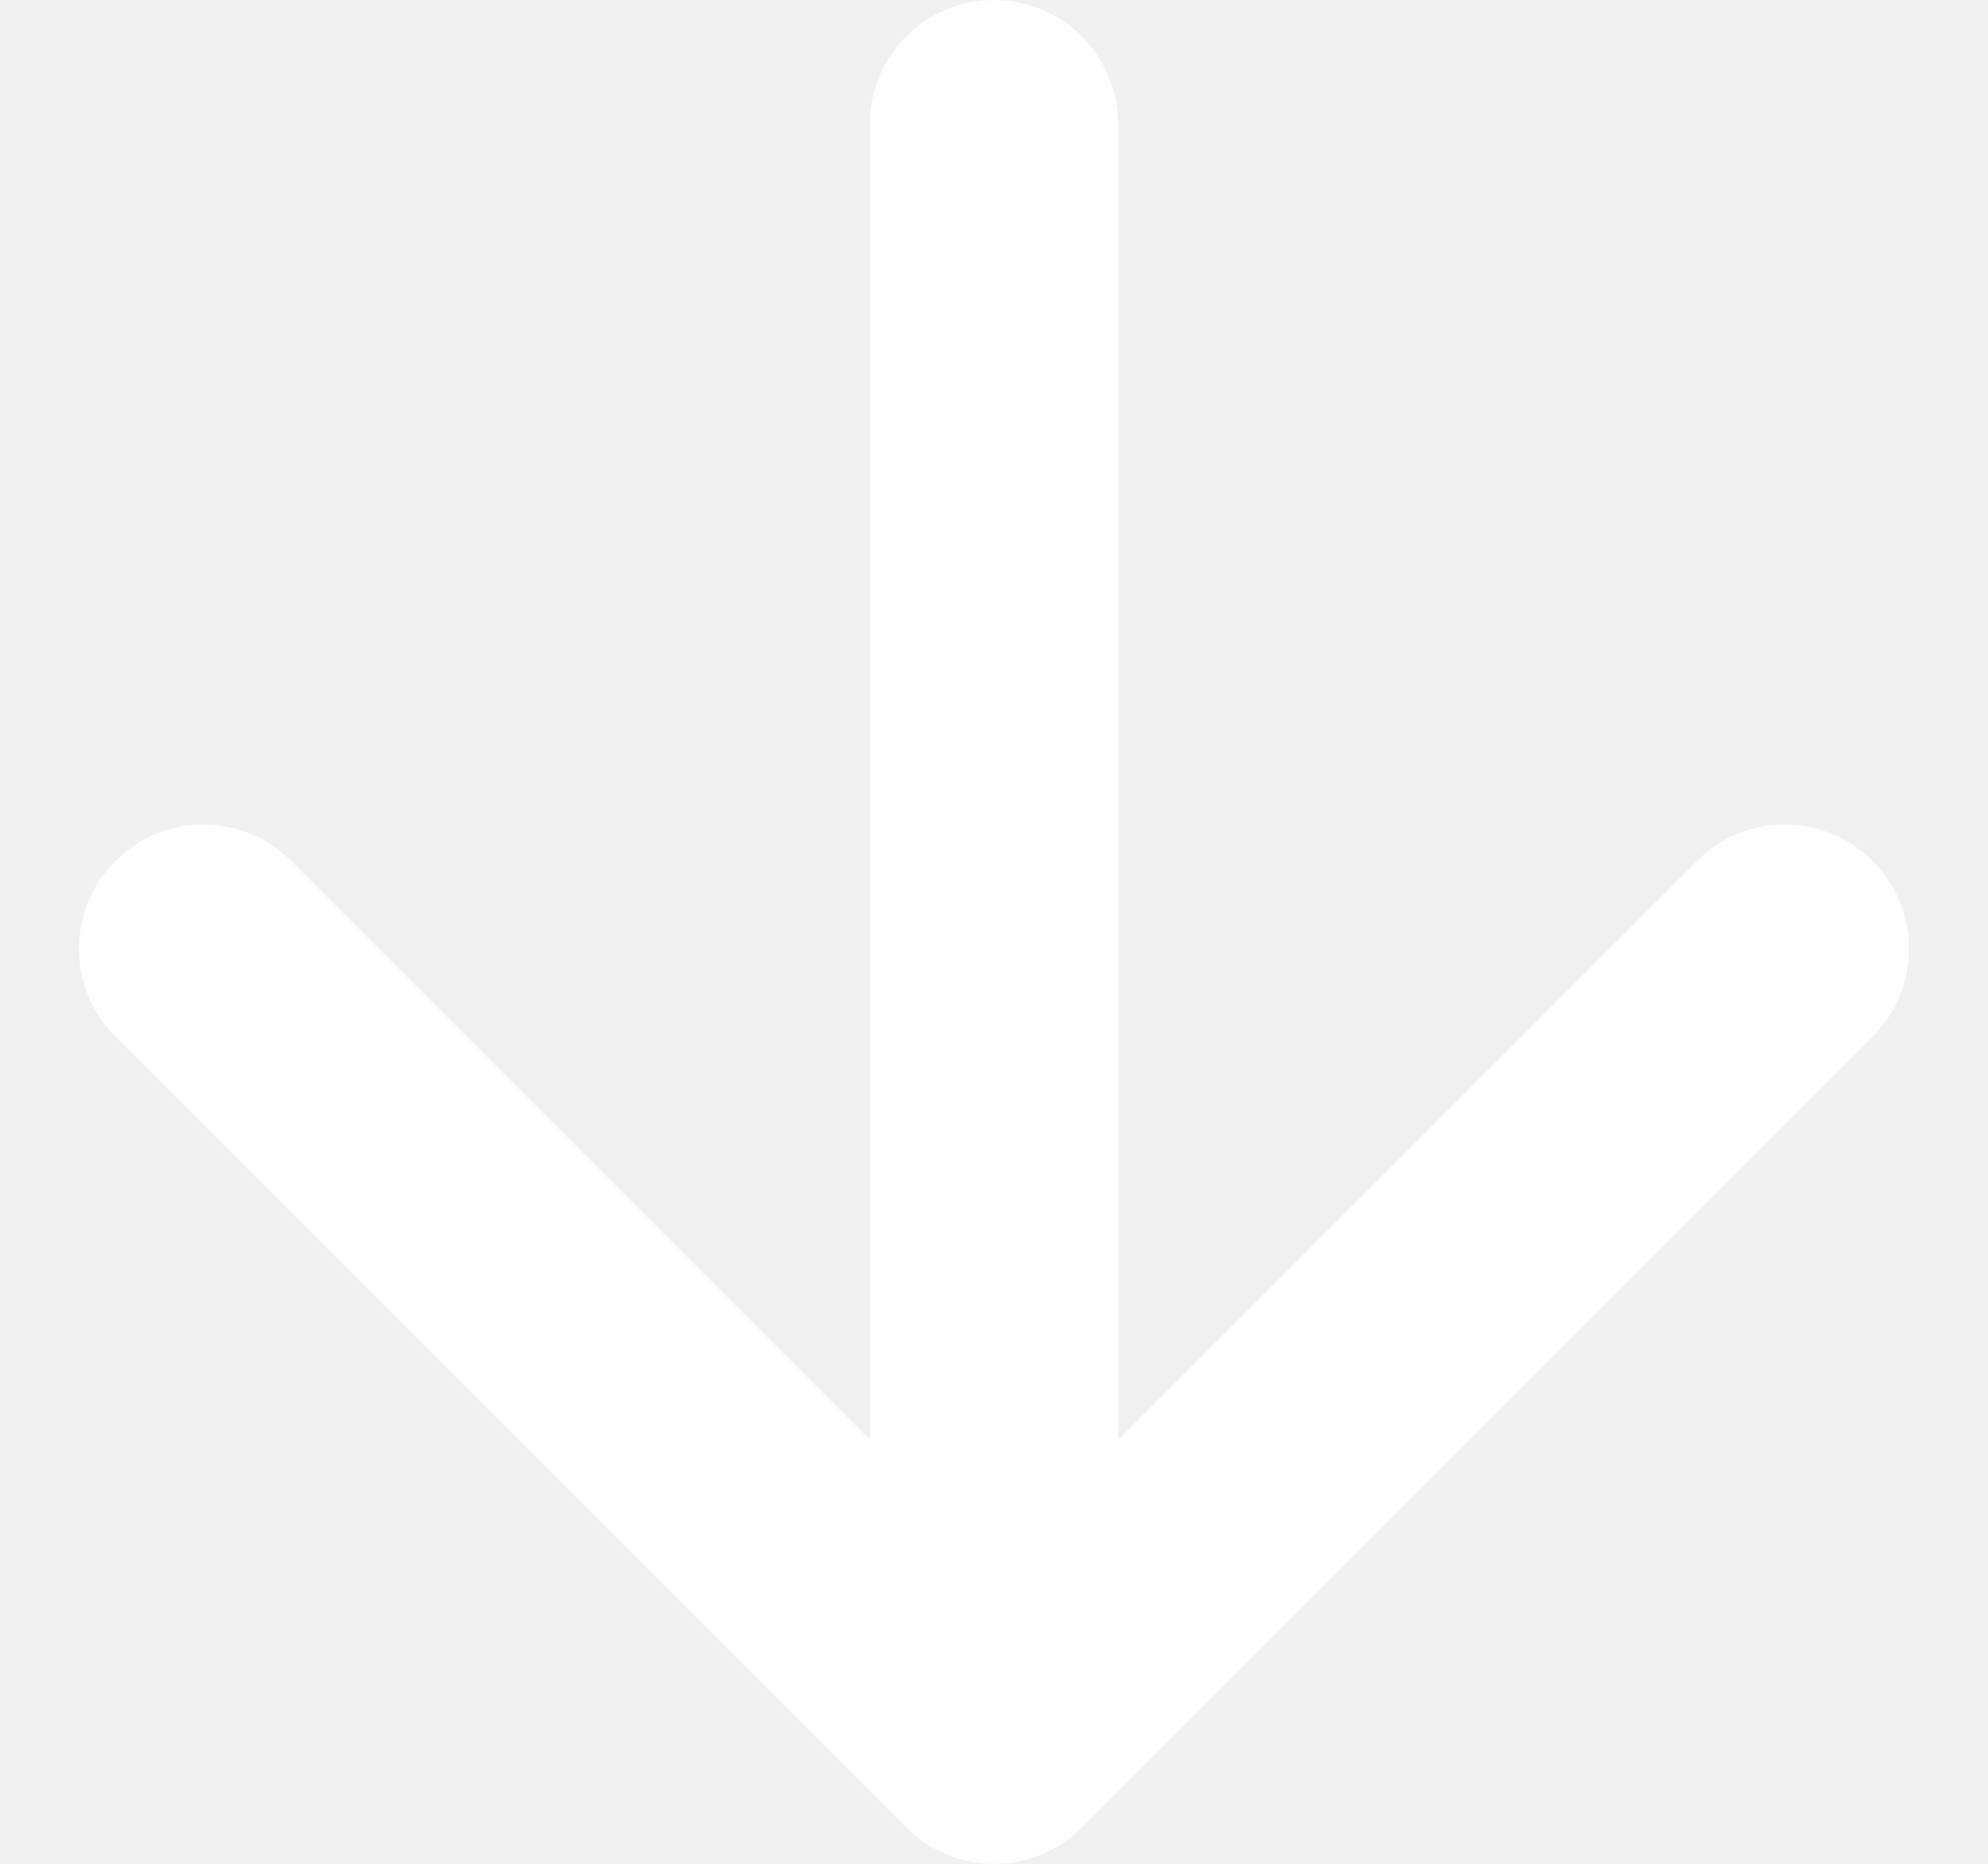
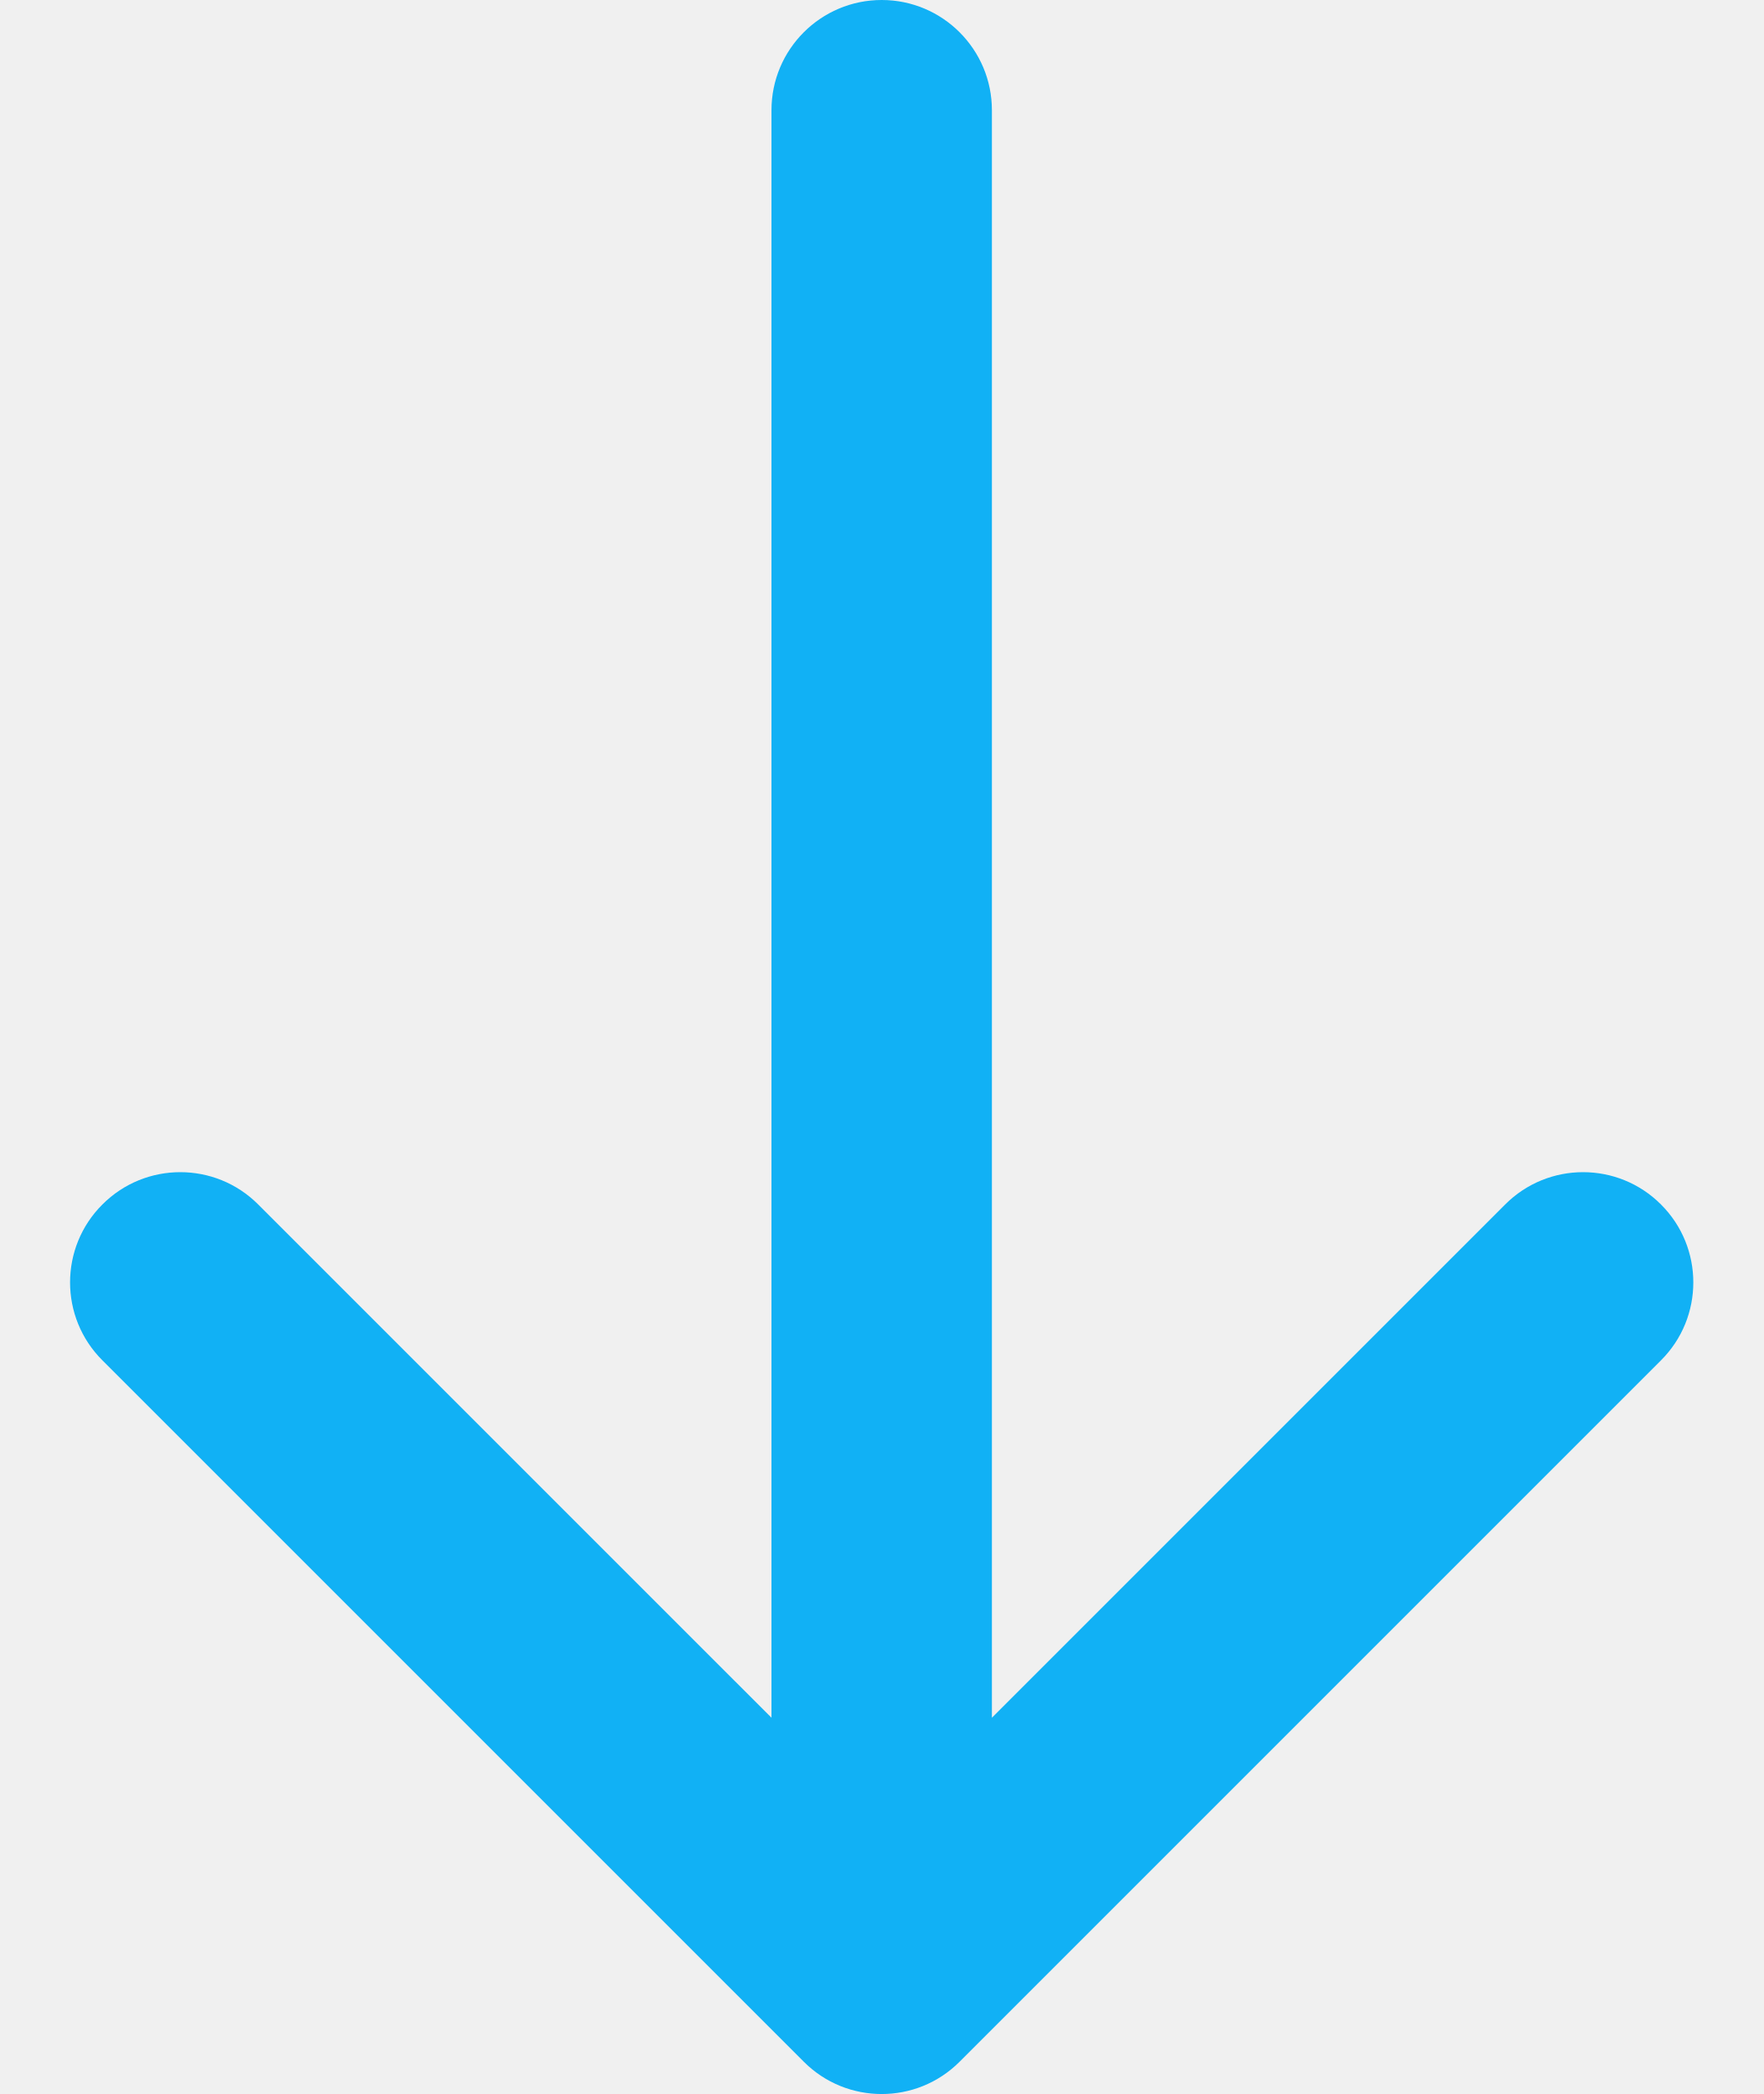
- <svg xmlns="http://www.w3.org/2000/svg" width="16" height="15" viewBox="0 0 16 15" fill="none">
-   <path d="M9 1C9 0.448 8.552 2.41412e-08 8 0C7.448 -2.41412e-08 7 0.448 7 1L9 1ZM7.293 14.707C7.683 15.098 8.317 15.098 8.707 14.707L15.071 8.343C15.462 7.953 15.462 7.319 15.071 6.929C14.681 6.538 14.047 6.538 13.657 6.929L8 12.586L2.343 6.929C1.953 6.538 1.319 6.538 0.929 6.929C0.538 7.319 0.538 7.953 0.929 8.343L7.293 14.707ZM7 1L7 14L9 14L9 1L7 1Z" fill="white" />
+ <svg xmlns="http://www.w3.org/2000/svg" width="16" height="19" viewBox="0 0 16 19" fill="none">
+   <path d="M9 1C9 0.448 8.552 -2.41411e-08 8 0C7.448 2.41411e-08 7 0.448 7 1L9 1ZM7.293 18.707C7.683 19.098 8.317 19.098 8.707 18.707L15.071 12.343C15.462 11.953 15.462 11.319 15.071 10.929C14.681 10.538 14.047 10.538 13.657 10.929L8 16.586L2.343 10.929C1.953 10.538 1.319 10.538 0.929 10.929C0.538 11.319 0.538 11.953 0.929 12.343L7.293 18.707ZM7 1L7 18L9 18L9 1L7 1Z" fill="#11B1F5" />
</svg>
